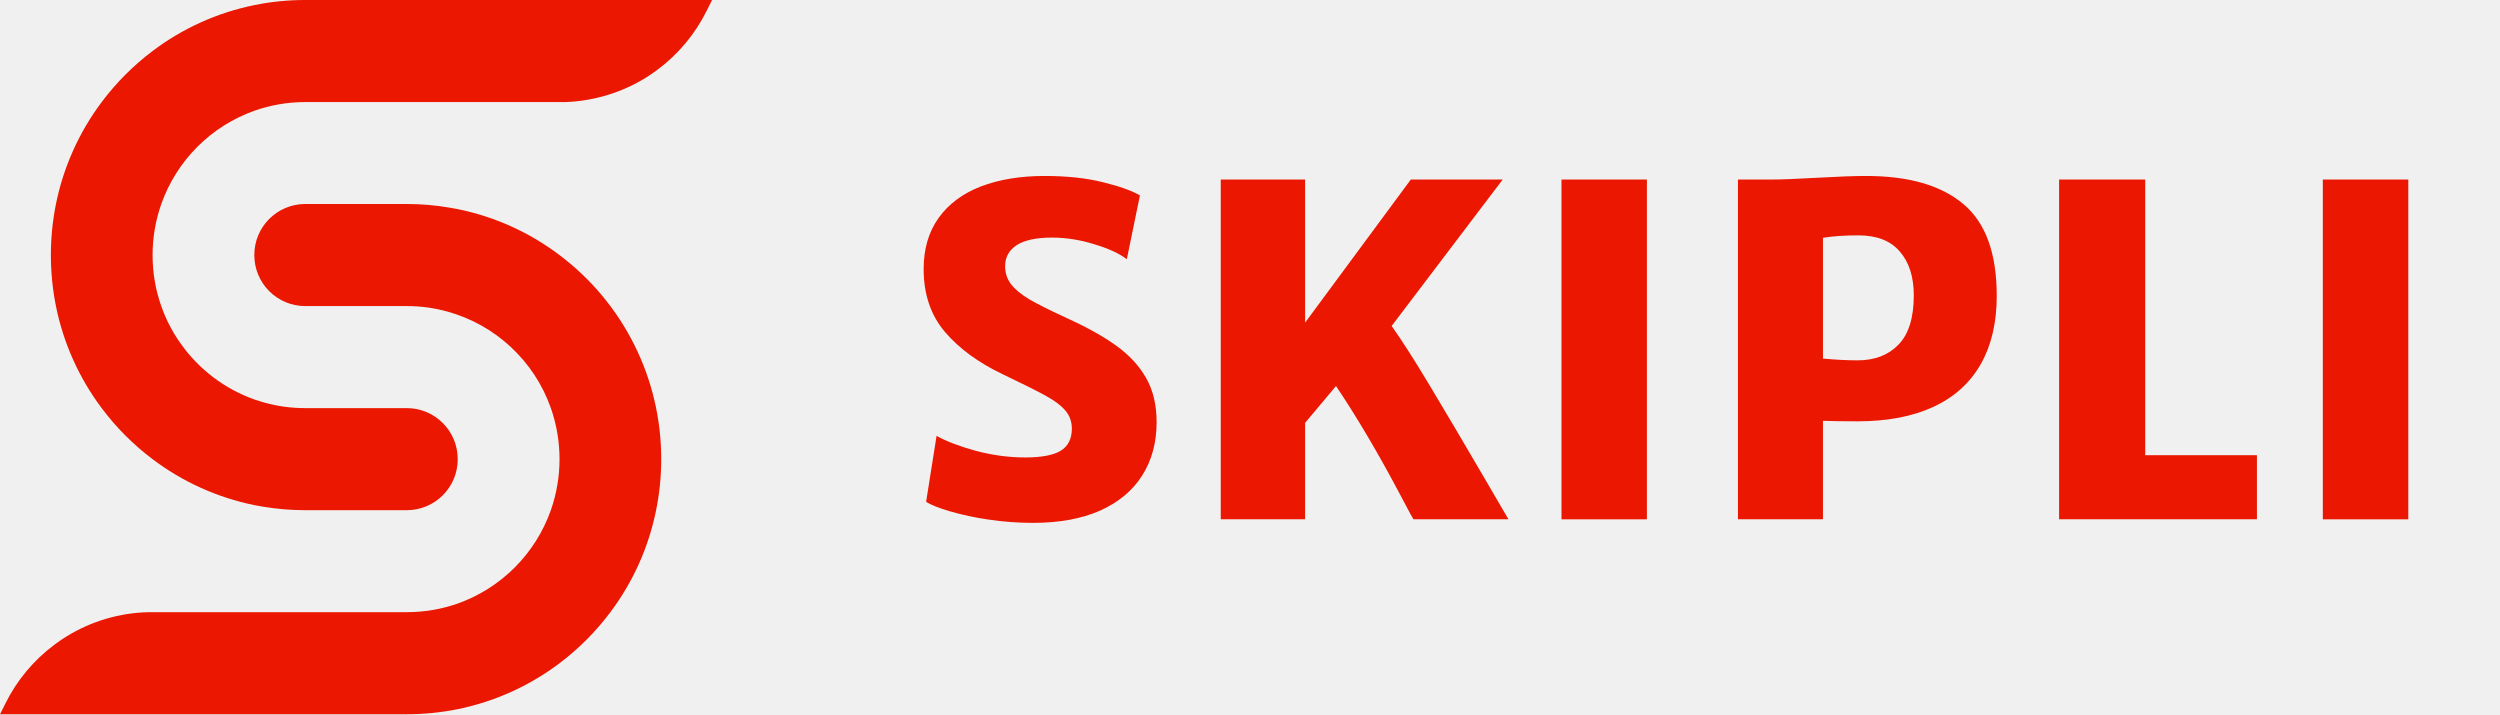
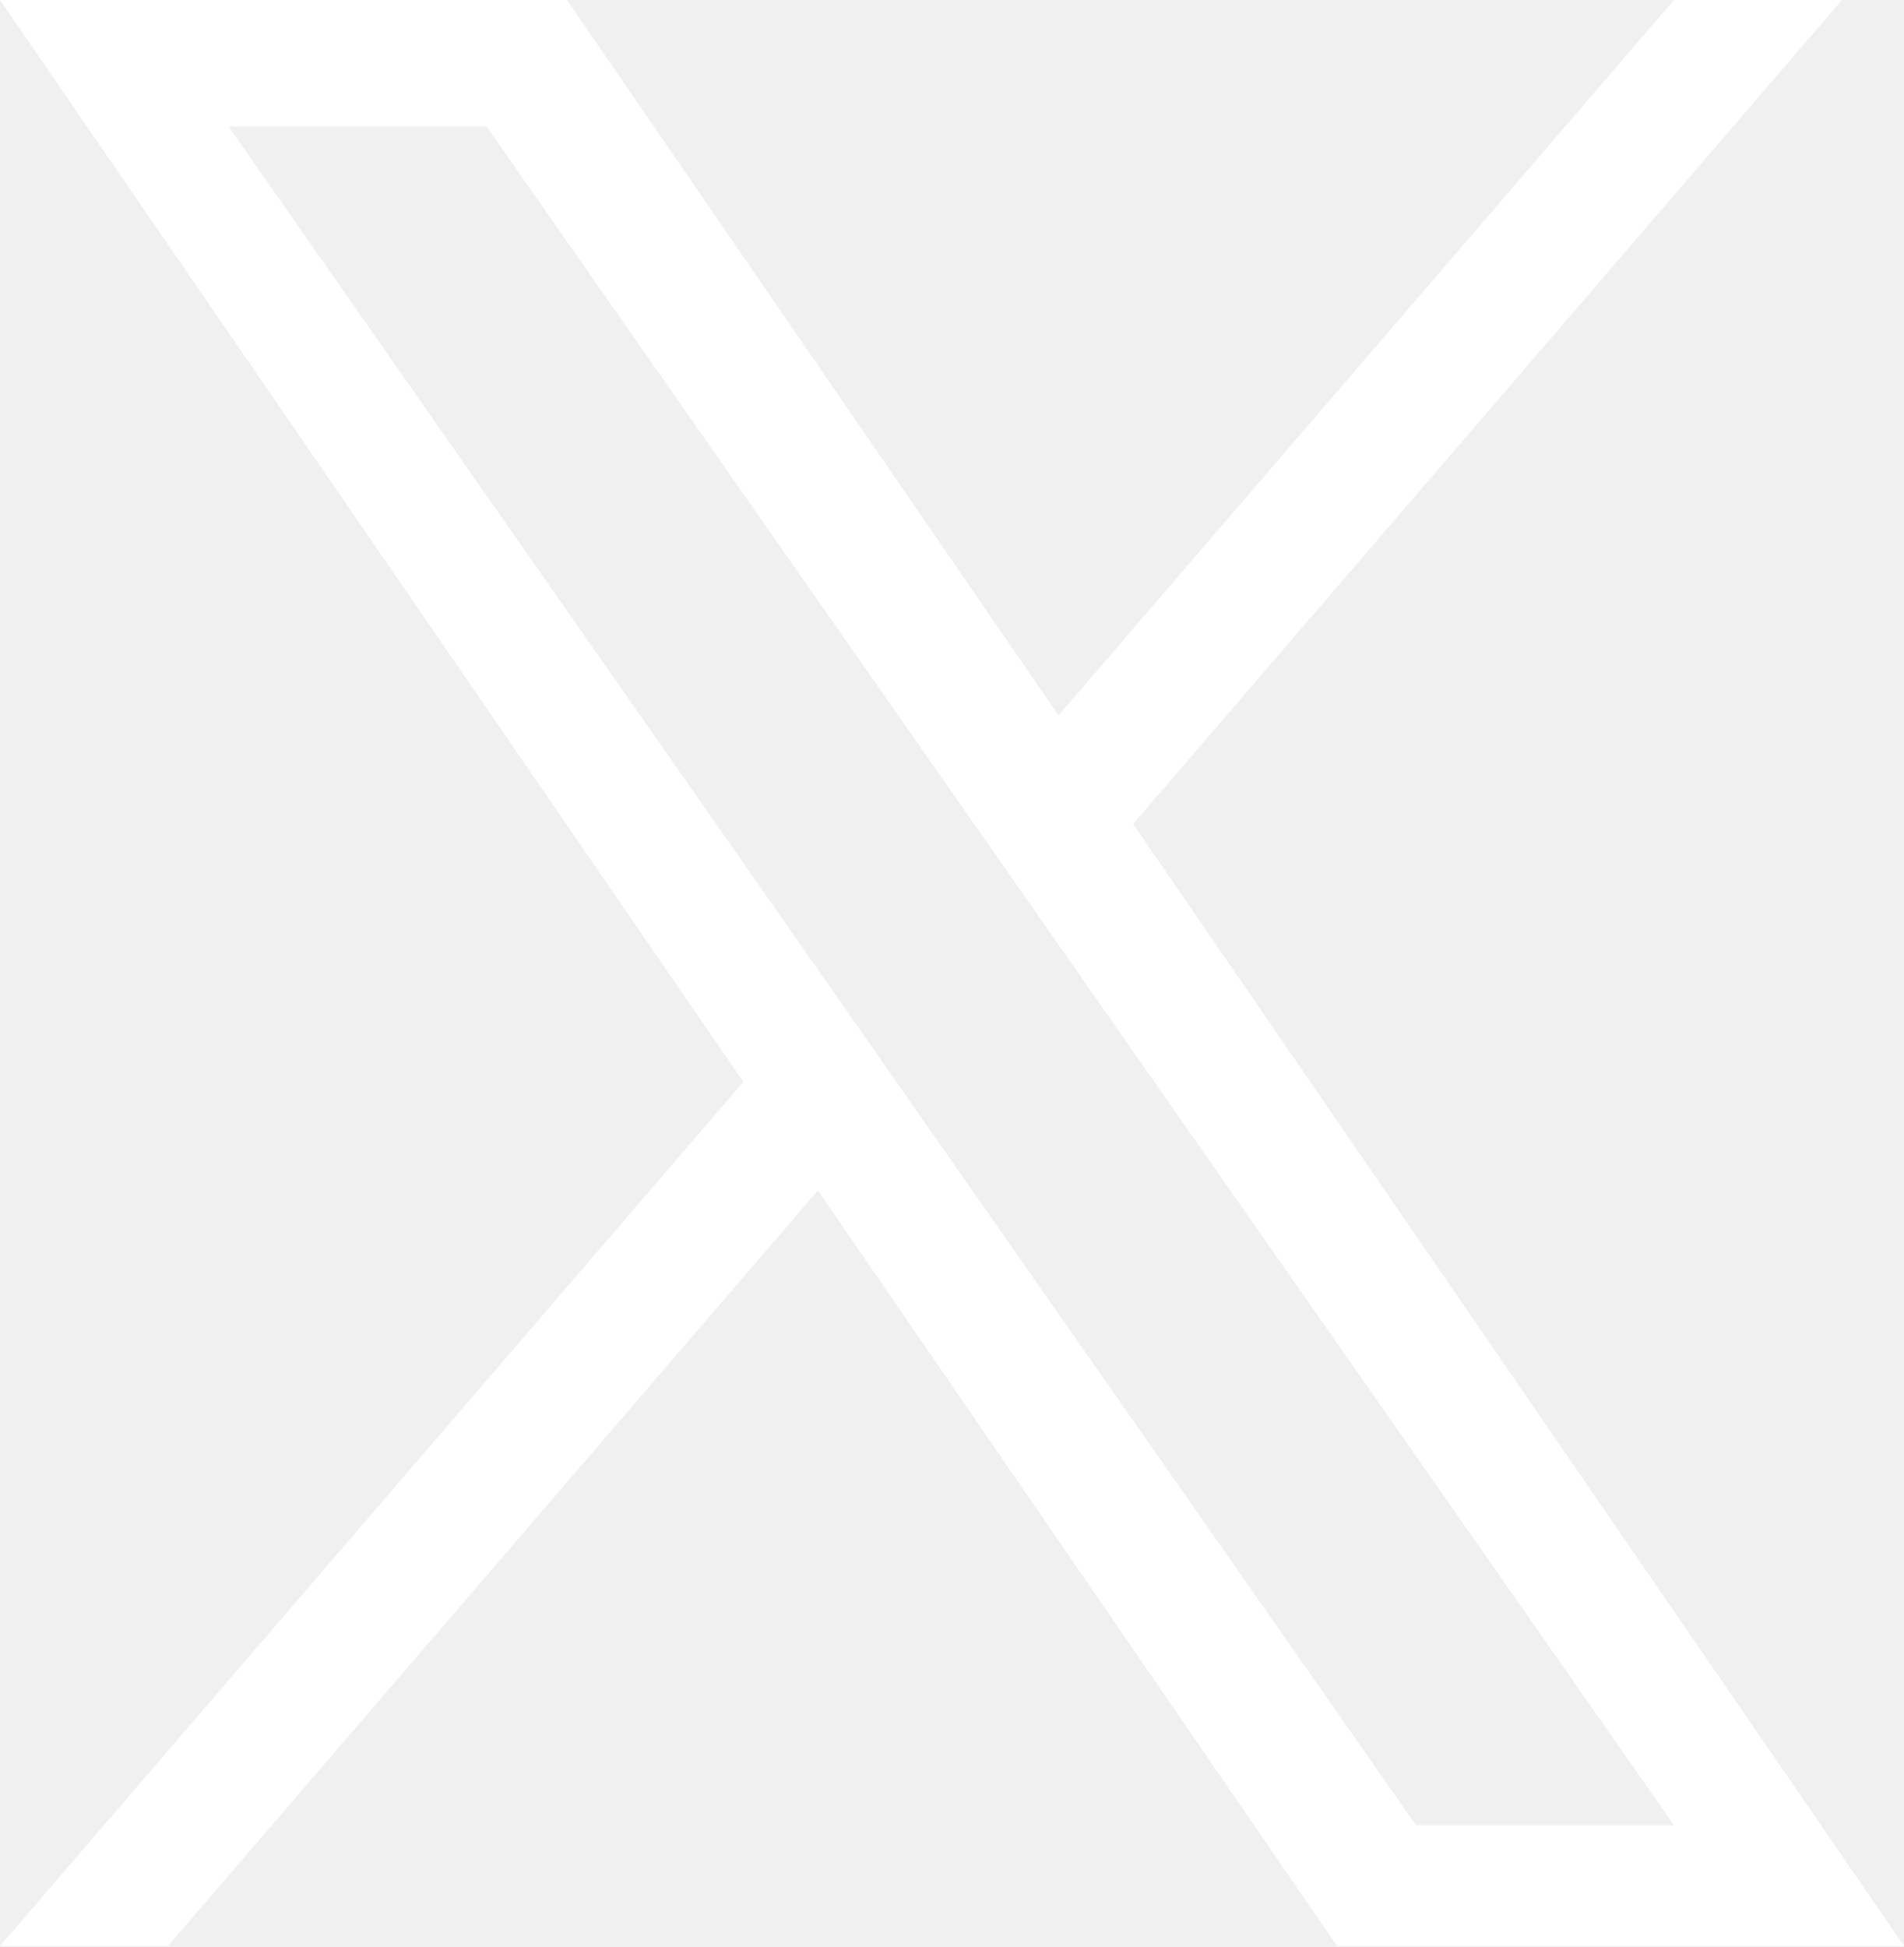
- <svg xmlns="http://www.w3.org/2000/svg" viewBox="0 0 210 60">
-   <path d="m59.813 0-.465.93a13.812 13.812 0 0 1-4.102 4.914c-.316.234-.64.46-.976.672a13.836 13.836 0 0 1-6.762 2.058H25.637c-1.496 0-2.934.258-4.274.73a12.883 12.883 0 0 0-7.816 7.837 12.876 12.876 0 0 0-.73 4.289c0 1.504.253 2.941.73 4.285.39 1.113.933 2.164 1.605 3.11a12.864 12.864 0 0 0 6.211 4.73c.297.101.594.195.895.277 1.078.297 2.207.45 3.375.45h8.543c2.36 0 4.273 1.921 4.273 4.288a4.277 4.277 0 0 1-4.273 4.285h-8.54a21.16 21.16 0 0 1-3.648-.312c-.21-.035-.418-.07-.625-.113a21.207 21.207 0 0 1-8.547-3.86 21.46 21.46 0 0 1-4.273-4.285 21.307 21.307 0 0 1-3.844-8.57 21.81 21.81 0 0 1 0-8.574 21.33 21.33 0 0 1 3.844-8.57 21.562 21.562 0 0 1 4.273-4.286A21.148 21.148 0 0 1 21.363.43 21.37 21.37 0 0 1 25.637 0Zm0 0" style="stroke: none; fill-rule: nonzero; fill: rgb(235, 23, 0); fill-opacity: 1;" />
-   <path d="M55.543 38.57c0 1.465-.148 2.899-.43 4.285a21.254 21.254 0 0 1-3.843 8.57 21.478 21.478 0 0 1-4.274 4.29 21.236 21.236 0 0 1-8.543 3.855 21.66 21.66 0 0 1-4.273.426H12.816V60H0l.465-.93a13.759 13.759 0 0 1 4.101-4.91c.317-.238.641-.465.977-.672a13.693 13.693 0 0 1 7.008-2.066h21.633c1.5 0 2.933-.258 4.273-.727a12.885 12.885 0 0 0 7.816-7.843 12.991 12.991 0 0 0 0-8.574 12.842 12.842 0 0 0-8.715-8.113 12.65 12.65 0 0 0-3.37-.454h-8.551a4.277 4.277 0 0 1-4.274-4.285 4.28 4.28 0 0 1 4.274-4.29h8.543c1.246 0 2.465.11 3.648.317.211.035.418.074.621.113 3.156.641 6.063 1.98 8.543 3.856a21.408 21.408 0 0 1 8.55 17.148ZM78.672 36.61c.785.449 1.875.867 3.27 1.253 1.41.375 2.796.563 4.167.563s2.368-.188 2.993-.563c.62-.386.933-1.004.933-1.855 0-.586-.18-1.094-.543-1.52-.36-.425-.894-.832-1.605-1.218-.711-.399-1.918-1.004-3.625-1.817-2.059-.976-3.684-2.164-4.88-3.562-1.195-1.403-1.796-3.164-1.796-5.29 0-1.687.418-3.117 1.254-4.292.847-1.176 2.031-2.059 3.55-2.645 1.532-.586 3.317-.883 5.348-.883 1.89 0 3.532.176 4.914.528 1.383.336 2.418.707 3.102 1.105l-1.102 5.363c-.609-.476-1.52-.894-2.726-1.257a11.9 11.9 0 0 0-3.57-.563c-1.31 0-2.297.215-2.958.637-.644.426-.968 1.015-.968 1.765 0 .563.16 1.063.484 1.5.336.438.848.86 1.531 1.274.688.398 1.653.887 2.899 1.46 1.781.802 3.226 1.595 4.336 2.384 1.12.789 1.984 1.707 2.582 2.757.597 1.036.894 2.282.894 3.73 0 1.712-.406 3.208-1.215 4.481-.796 1.262-1.972 2.242-3.53 2.946-1.56.687-3.434 1.03-5.626 1.03-1.273 0-2.531-.093-3.777-.28a24.295 24.295 0 0 1-3.235-.696c-.921-.273-1.582-.539-1.98-.789Zm48.039 7.011h-7.98c-.114-.176-.325-.562-.637-1.164l-.578-1.086c-1.782-3.363-3.547-6.344-5.29-8.945l-2.597 3.094v8.101h-7.086V15.082h7.086v12.02l8.879-12.02h7.719l-9.329 12.3c.809 1.138 1.832 2.731 3.067 4.782a717.38 717.38 0 0 1 4.523 7.648l1.008 1.727Zm11.629-28.539v28.54h-7.176v-28.54Zm10.418 0c.832 0 2.11-.05 3.828-.148 1.797-.102 3.184-.153 4.172-.153 3.586 0 6.308.79 8.168 2.364 1.867 1.562 2.8 4.132 2.8 7.707 0 2.25-.449 4.164-1.343 5.738-.899 1.574-2.219 2.77-3.965 3.582-1.742.812-3.875 1.219-6.39 1.219-1.133 0-2.102-.016-2.9-.04v8.27h-7.14V15.082Zm7.27 15.188c1.445 0 2.59-.438 3.437-1.313.86-.875 1.293-2.254 1.293-4.145 0-1.562-.395-2.792-1.18-3.69-.773-.903-1.93-1.352-3.476-1.352-1.172 0-2.16.07-2.973.207V30.12c1.047.098 2.012.149 2.898.149Zm24.171-15.188v23.156h9.383v5.383h-16.617V15.082Zm22.098 0v28.54h-7.18v-28.54Zm0 0" style="stroke: none; fill-rule: nonzero; fill: rgb(235, 23, 0); fill-opacity: 1;" />
+ <svg xmlns="http://www.w3.org/2000/svg" width="1200" height="1227" viewBox="0 0 1200 1227" fill="none">
+   <path d="M714.163 519.284L1160.89 0H1055.03L667.137 450.887L357.328 0H0L468.492 681.821L0 1226.37H105.866L515.491 750.218L842.672 1226.37H1200L714.137 519.284H714.163ZM569.165 687.828L521.697 619.934L144.011 79.694H306.615L611.412 515.685L658.88 583.579L1055.08 1150.3H892.476L569.165 687.854V687.828Z" fill="white" />
</svg>
